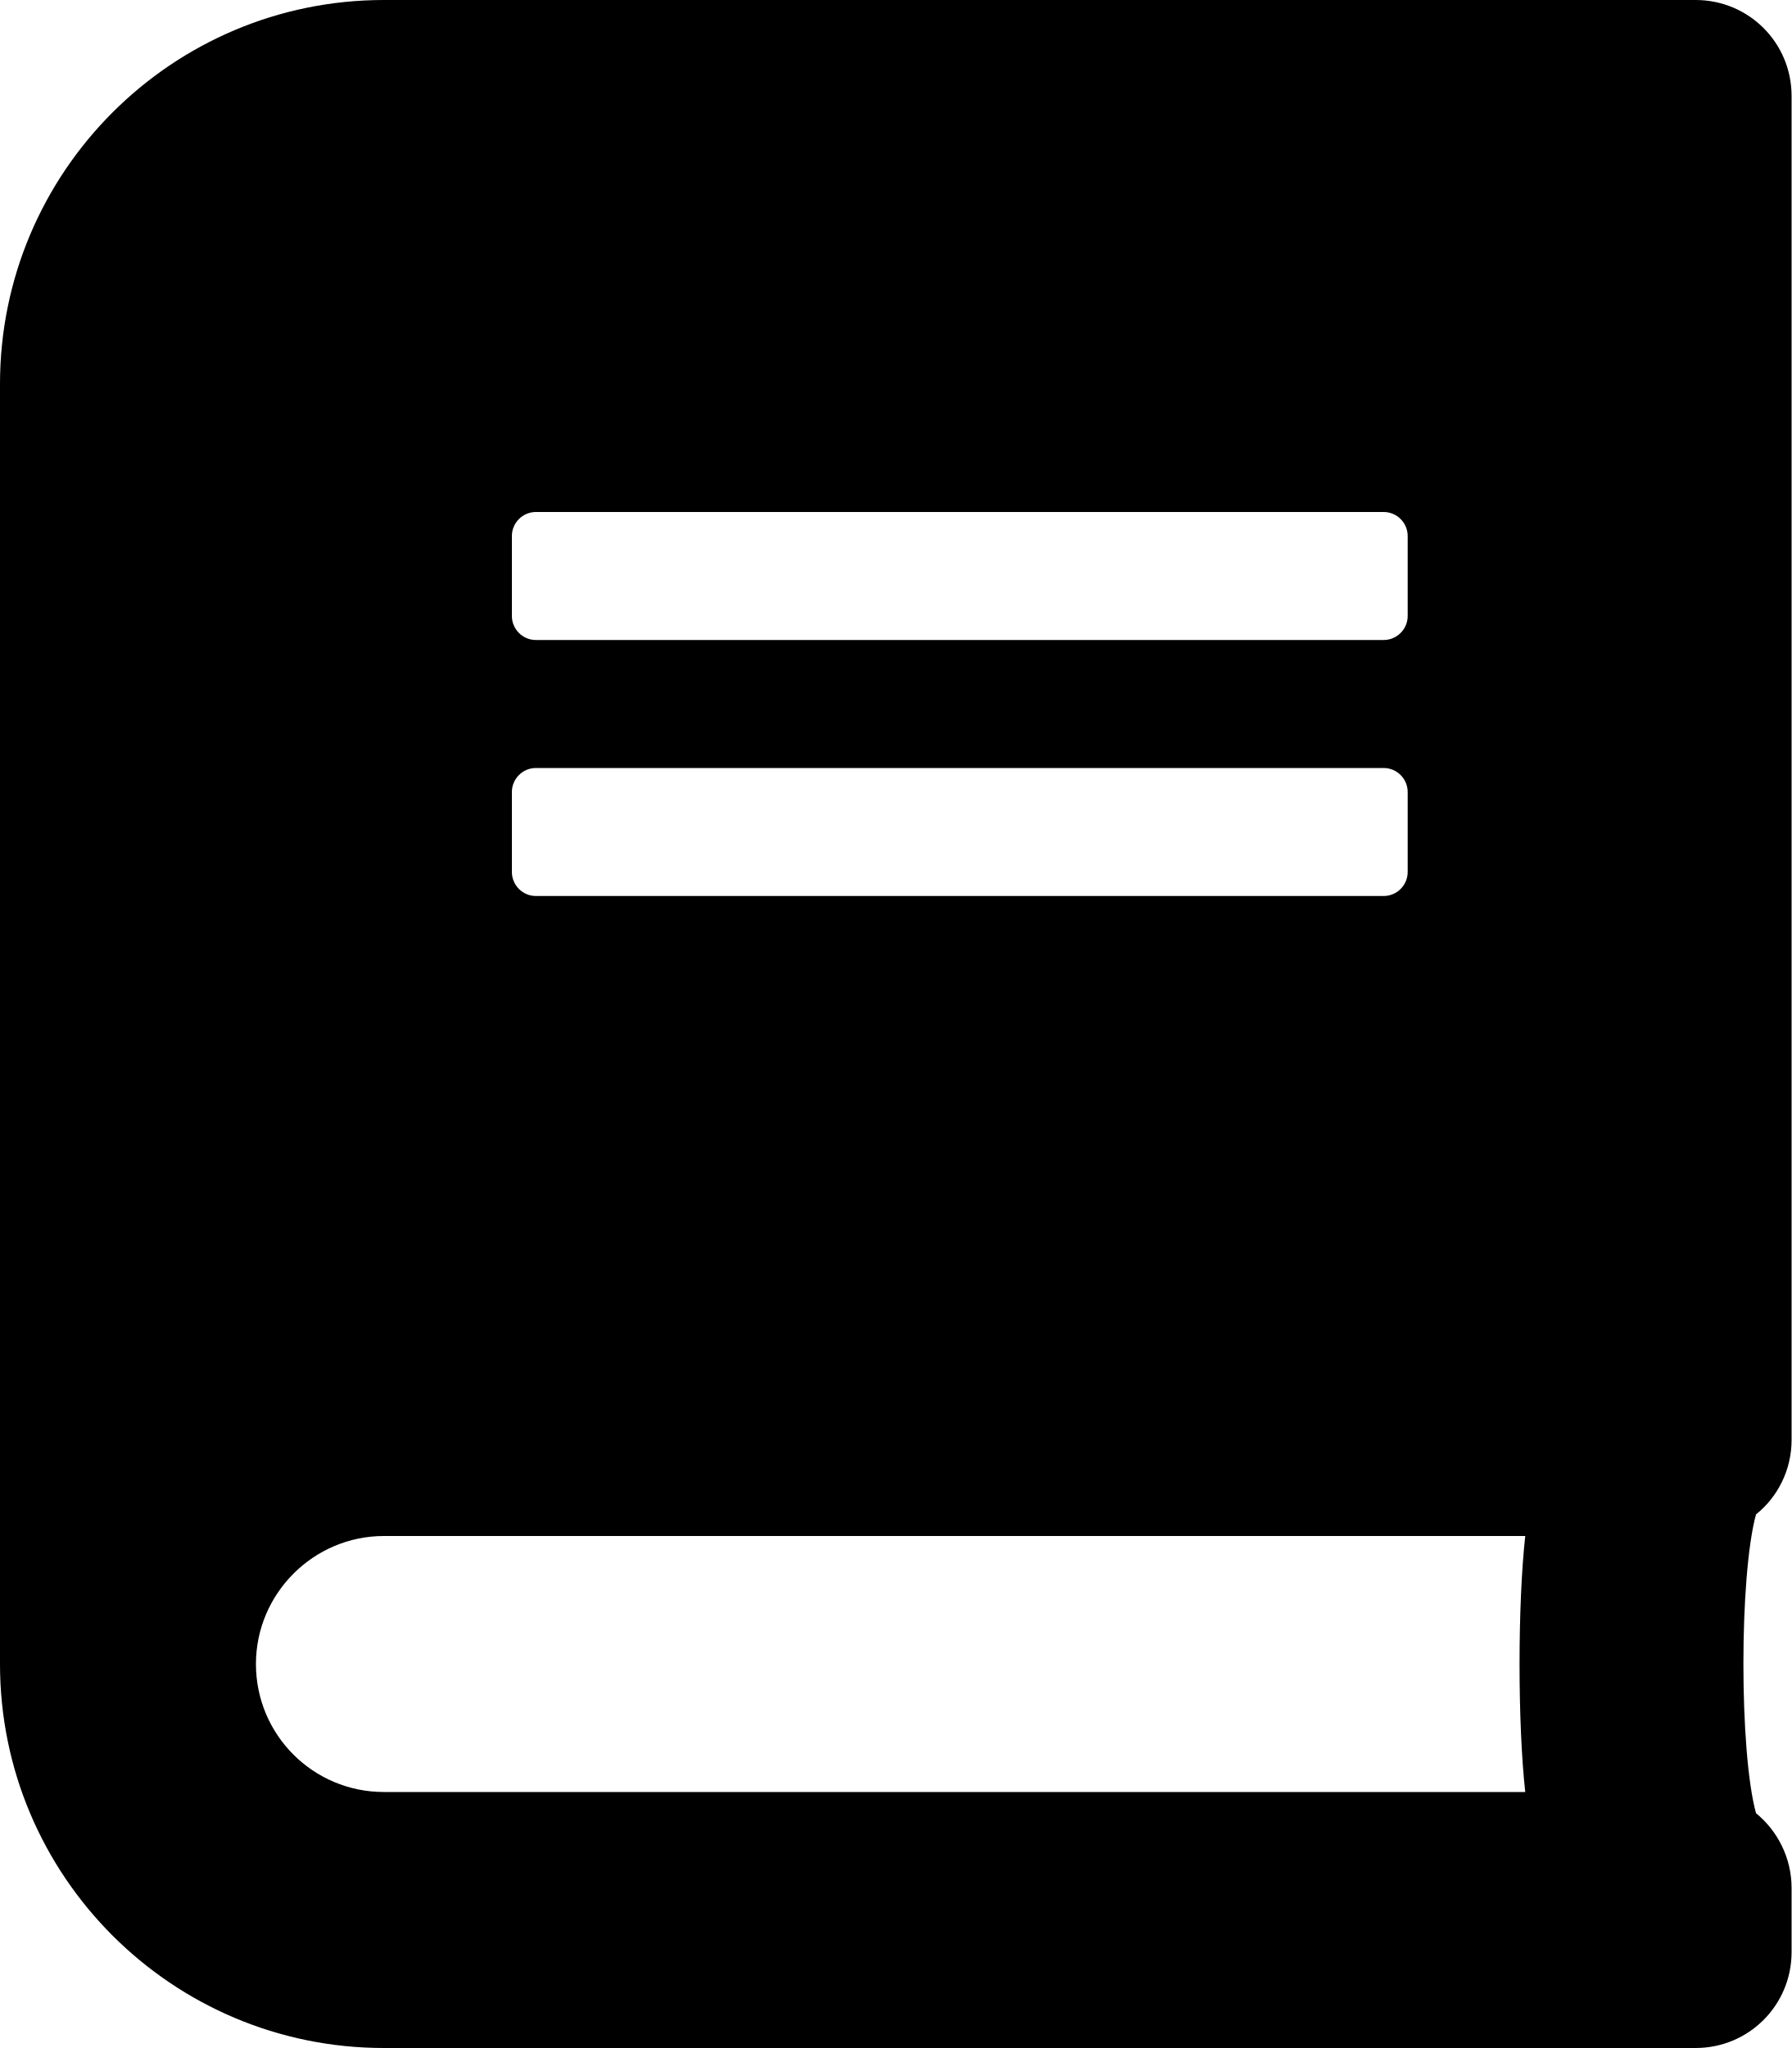
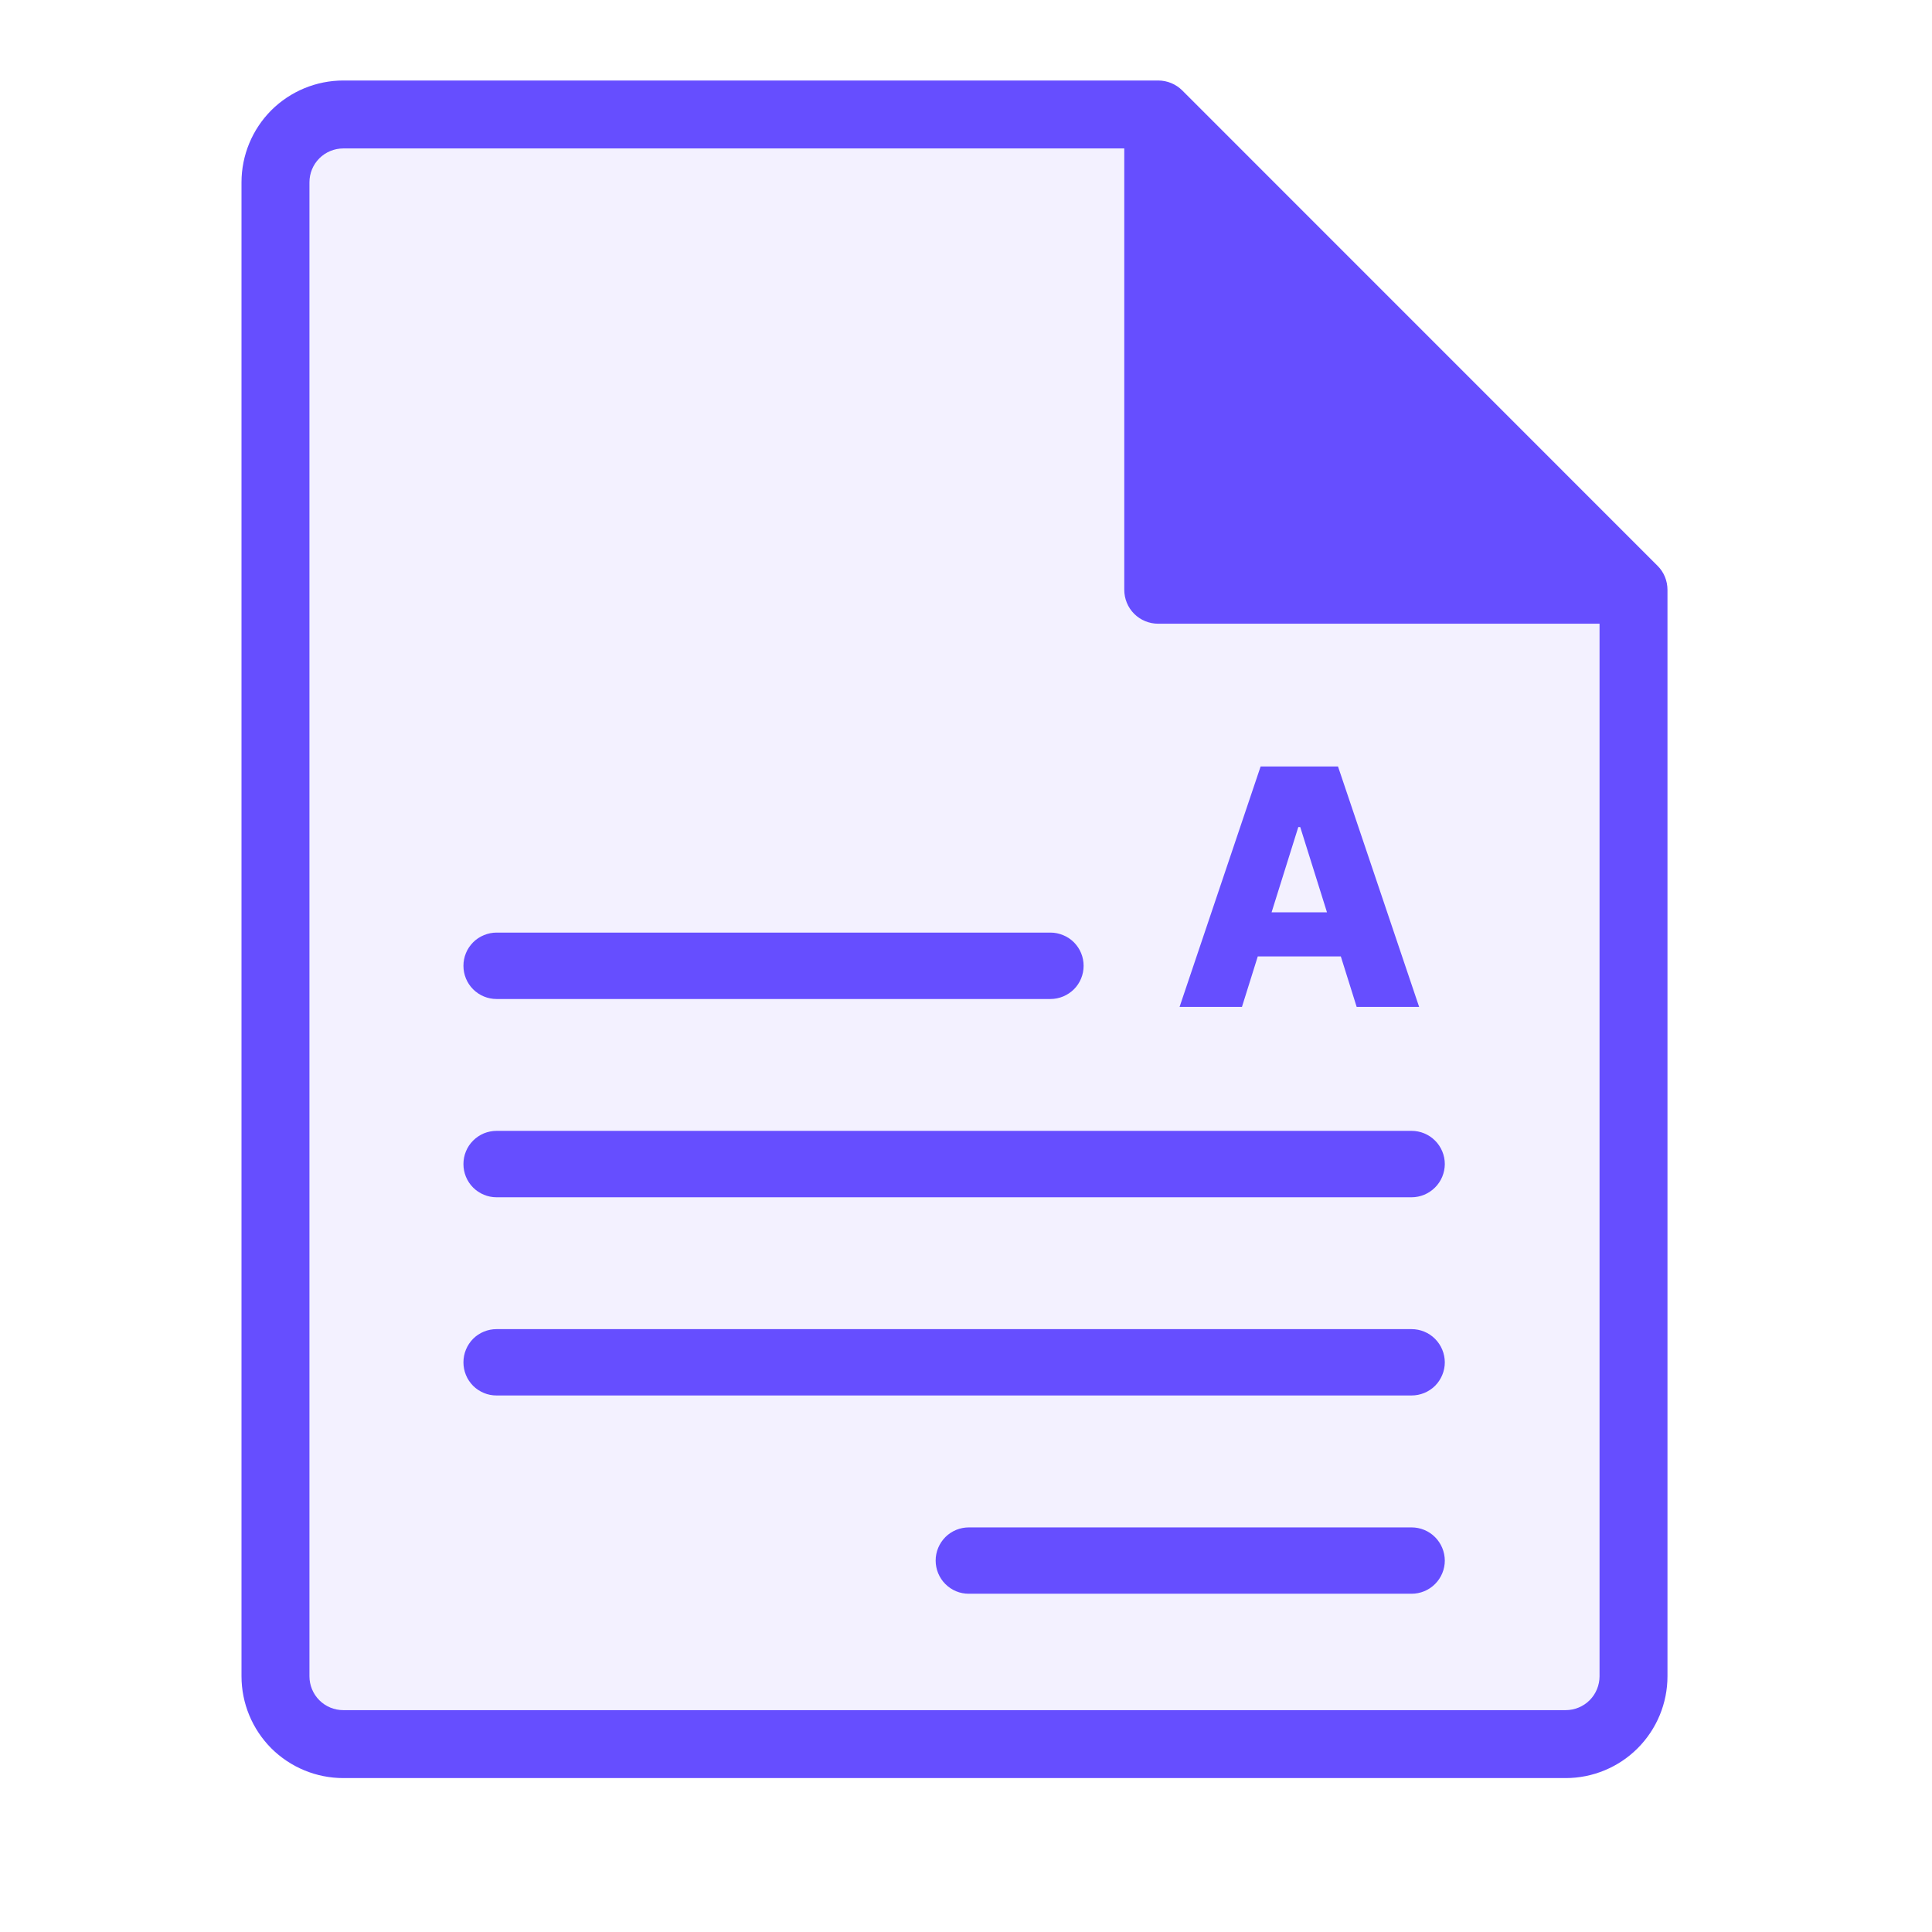
- <svg xmlns="http://www.w3.org/2000/svg" viewBox="0 0 448 512">
-   <path d="M448 360V24c0-13.3-10.7-24-24-24H96C43 0 0 43 0 96v320c0 53 43 96 96 96h328c13.3 0 24-10.7 24-24v-16c0-7.5-3.5-14.3-8.9-18.7-4.2-15.4-4.2-59.3 0-74.7 5.4-4.3 8.9-11.1 8.9-18.6zM128 134c0-3.3 2.7-6 6-6h212c3.3 0 6 2.7 6 6v20c0 3.3-2.7 6-6 6H134c-3.3 0-6-2.7-6-6v-20zm0 64c0-3.3 2.7-6 6-6h212c3.3 0 6 2.7 6 6v20c0 3.3-2.7 6-6 6H134c-3.3 0-6-2.7-6-6v-20zm253.4 250H96c-17.7 0-32-14.3-32-32 0-17.6 14.4-32 32-32h285.4c-1.9 17.1-1.9 46.9 0 64z" />
+ <svg xmlns="http://www.w3.org/2000/svg" width="24" height="24" viewBox="0 0 24 24" fill="none">
+   <path d="M13.695 1.482H3.482V21.726H19.87V6.98L13.695 1.482Z" fill="#E9E5FF" fill-opacity="0.5" />
+   <path fill-rule="evenodd" clip-rule="evenodd" d="M14.387 1C14.443 1 14.498 1.011 14.549 1.032C14.6 1.053 14.647 1.084 14.686 1.123L20.59 7.028C20.63 7.067 20.661 7.114 20.682 7.165C20.703 7.216 20.714 7.271 20.714 7.326V20.823C20.714 21.158 20.581 21.48 20.343 21.718C20.106 21.955 19.784 22.088 19.449 22.088H4.265C3.93 22.088 3.608 21.955 3.37 21.718C3.133 21.48 3 21.158 3 20.823V2.265C3 1.93 3.133 1.608 3.37 1.37C3.608 1.133 3.93 1 4.265 1H14.387ZM4.265 1.844C4.153 1.844 4.046 1.888 3.967 1.967C3.888 2.046 3.844 2.153 3.844 2.265V20.823C3.844 20.934 3.888 21.042 3.967 21.121C4.046 21.2 4.153 21.244 4.265 21.244H19.449C19.56 21.244 19.668 21.2 19.747 21.121C19.826 21.042 19.87 20.934 19.87 20.823V7.748H14.387C14.276 7.748 14.168 7.704 14.089 7.625C14.01 7.546 13.966 7.438 13.966 7.326V1.844H4.265Z" fill="#664EFF" />
+   <path d="M12.035 18.974H17.535C17.644 18.974 17.749 19.017 17.826 19.094C17.904 19.172 17.947 19.276 17.948 19.386C17.948 19.495 17.904 19.6 17.827 19.677C17.749 19.755 17.644 19.798 17.535 19.798H12.035C11.981 19.798 11.927 19.788 11.877 19.767C11.827 19.746 11.782 19.716 11.743 19.677C11.705 19.639 11.675 19.593 11.654 19.543C11.634 19.493 11.623 19.44 11.623 19.386C11.623 19.276 11.667 19.172 11.744 19.094C11.821 19.017 11.926 18.974 12.035 18.974Z" fill="#664EFF" />
+   <path d="M6.168 16.511H17.535C17.644 16.511 17.749 16.554 17.826 16.631C17.904 16.709 17.947 16.813 17.948 16.923C17.948 17.032 17.904 17.137 17.827 17.215C17.749 17.292 17.644 17.335 17.535 17.335H6.168C6.114 17.335 6.061 17.325 6.011 17.304C5.961 17.283 5.915 17.253 5.877 17.215C5.839 17.176 5.808 17.131 5.788 17.081C5.767 17.03 5.757 16.977 5.757 16.923C5.757 16.814 5.8 16.709 5.877 16.631C5.954 16.554 6.059 16.511 6.168 16.511Z" fill="#664EFF" />
+   <path d="M6.168 14.048H17.535C17.644 14.048 17.749 14.091 17.827 14.169C17.904 14.246 17.948 14.351 17.948 14.461C17.947 14.57 17.904 14.675 17.826 14.752C17.749 14.829 17.644 14.873 17.535 14.873H6.168C6.059 14.873 5.954 14.829 5.877 14.752C5.8 14.675 5.757 14.57 5.757 14.461C5.757 14.407 5.767 14.353 5.788 14.303C5.808 14.253 5.839 14.207 5.877 14.169C5.915 14.131 5.961 14.1 6.011 14.079C6.061 14.059 6.114 14.048 6.168 14.048Z" fill="#664EFF" />
+   <path d="M6.168 11.585H13.049C13.104 11.585 13.157 11.596 13.207 11.617C13.257 11.637 13.303 11.668 13.341 11.706C13.379 11.745 13.41 11.79 13.43 11.84C13.451 11.89 13.461 11.944 13.461 11.998C13.461 12.107 13.418 12.212 13.341 12.289C13.263 12.366 13.159 12.41 13.049 12.41H6.168C6.059 12.41 5.954 12.366 5.877 12.289C5.8 12.212 5.757 12.107 5.757 11.998C5.757 11.944 5.767 11.89 5.788 11.84C5.808 11.79 5.839 11.745 5.877 11.706C5.915 11.668 5.961 11.637 6.011 11.617C6.061 11.596 6.114 11.585 6.168 11.585Z" fill="#664EFF" />
+   <path d="M15.428 12.508H14.653L15.66 9.521H16.621L17.629 12.508H16.853L16.152 10.274H16.128L15.428 12.508ZM15.325 11.333H16.947V11.881H15.325V11.333Z" fill="#664EFF" />
</svg>
